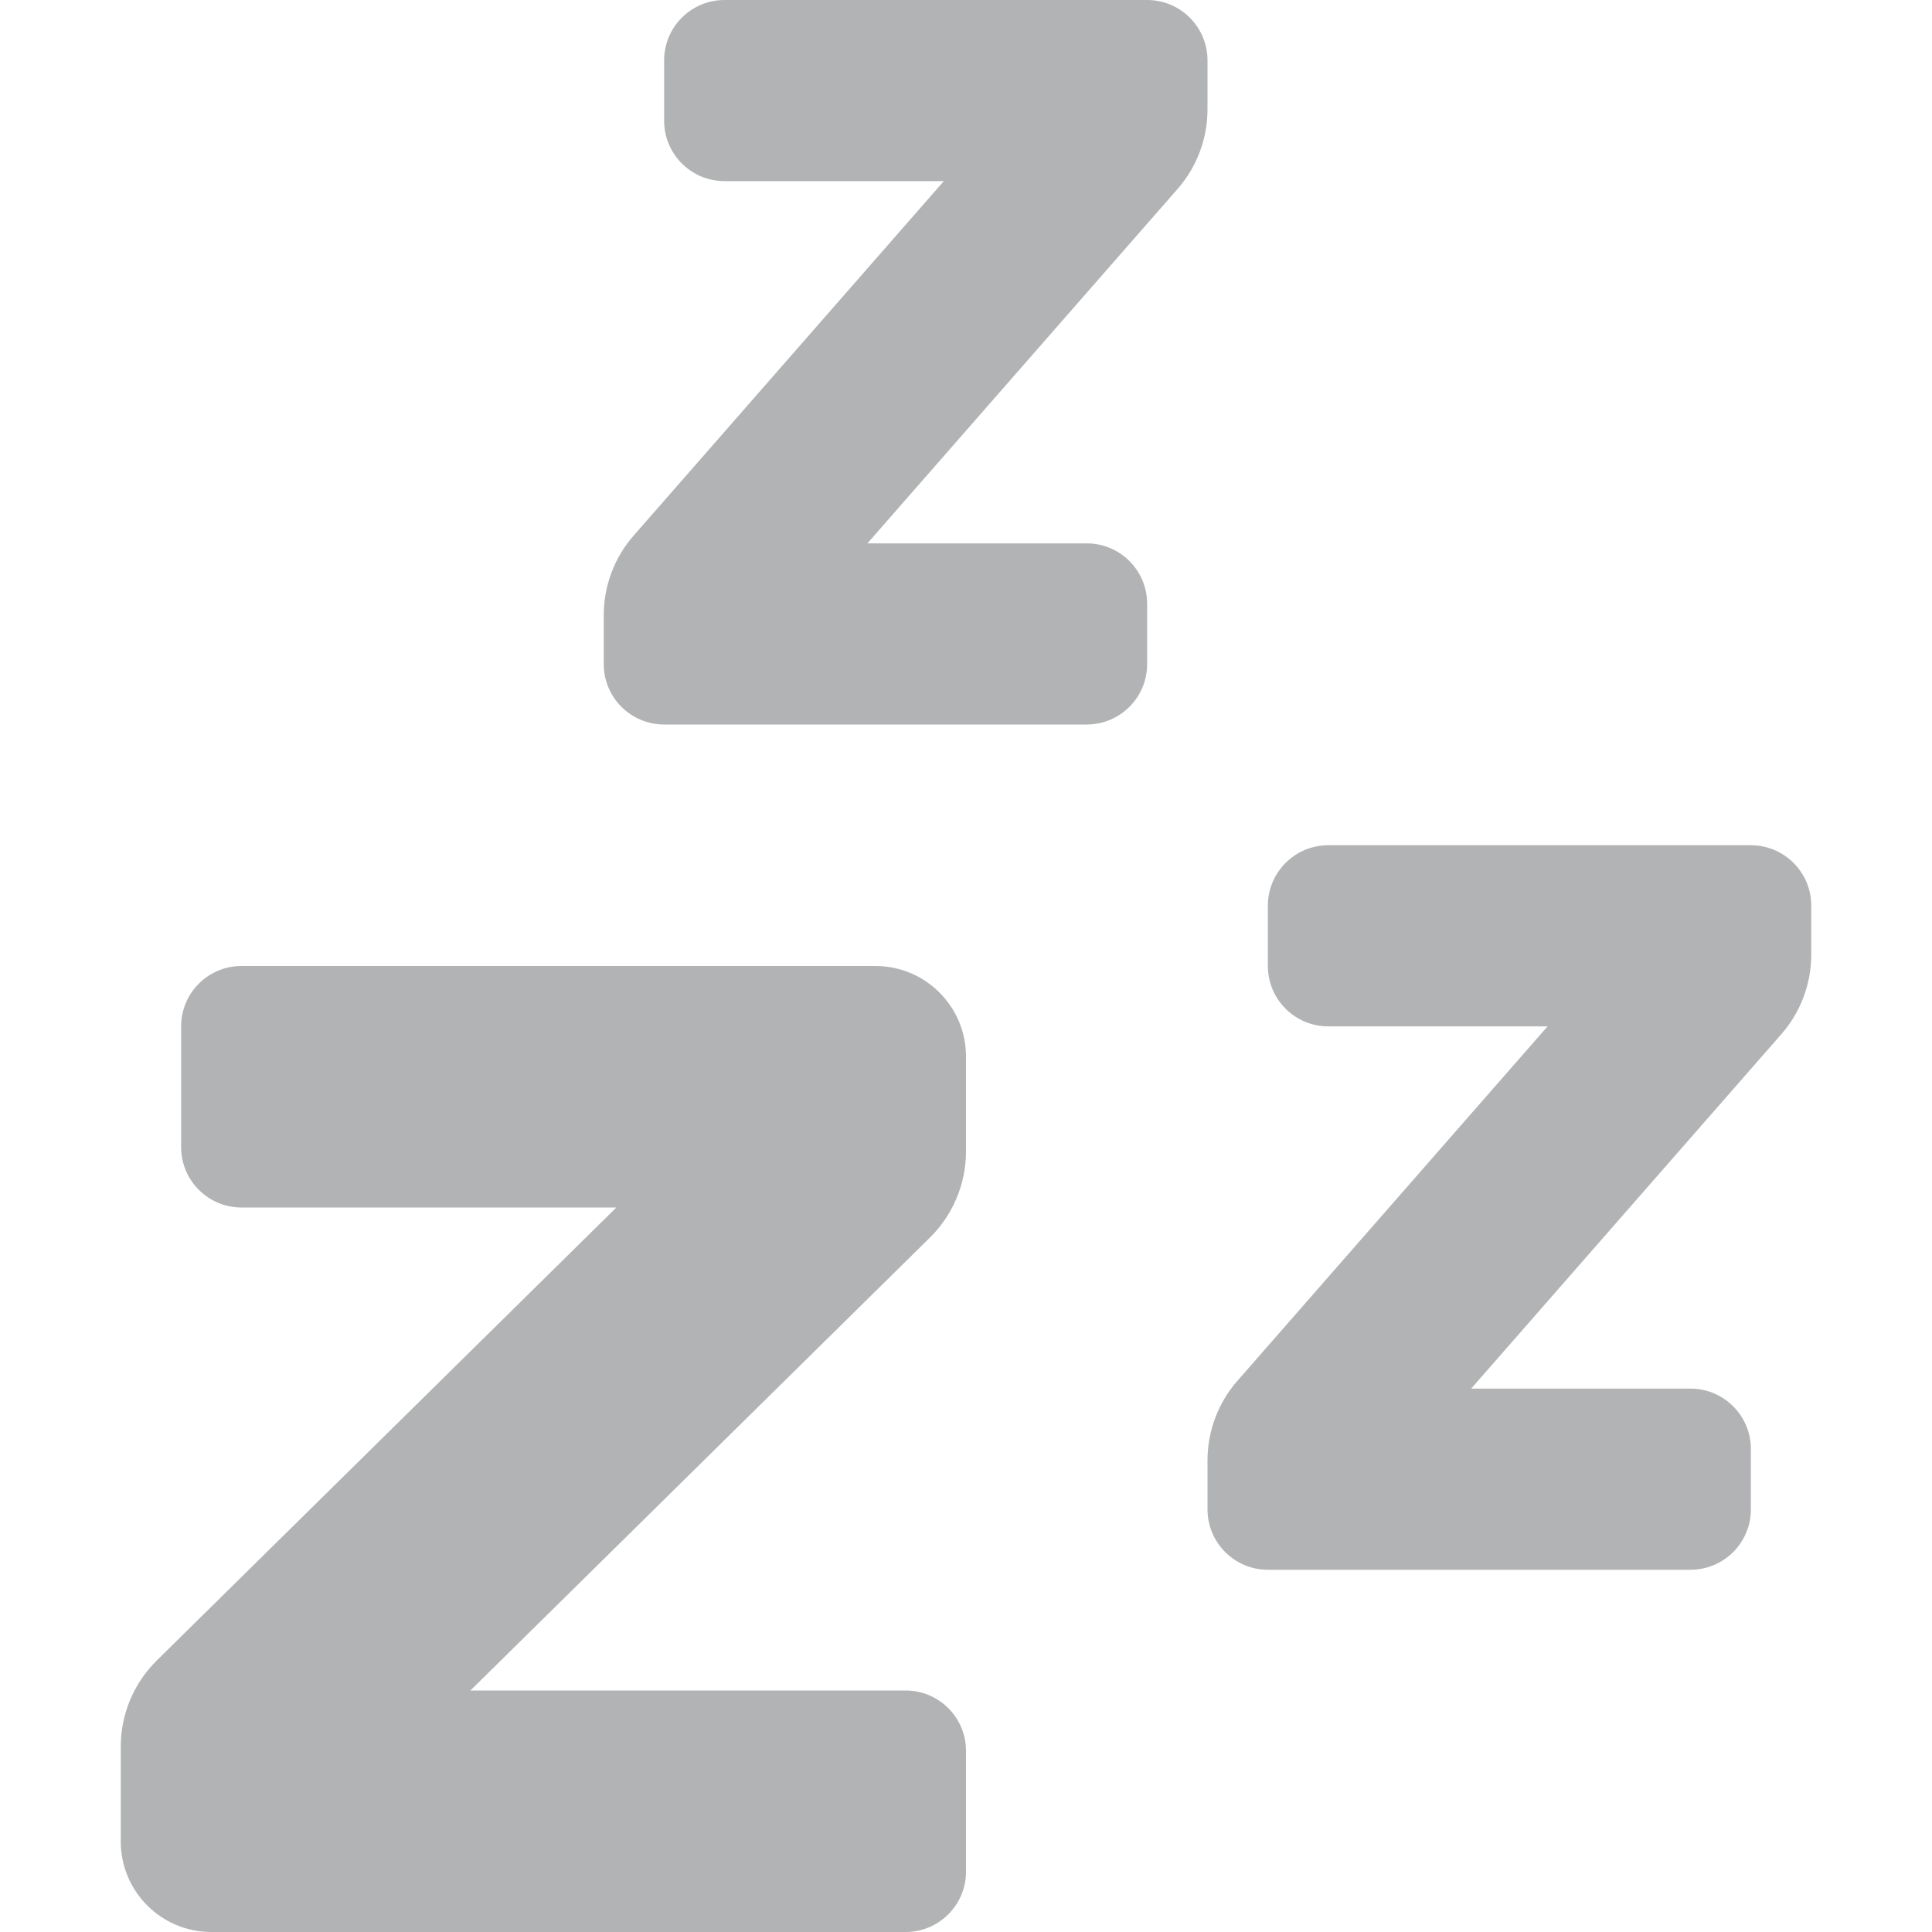
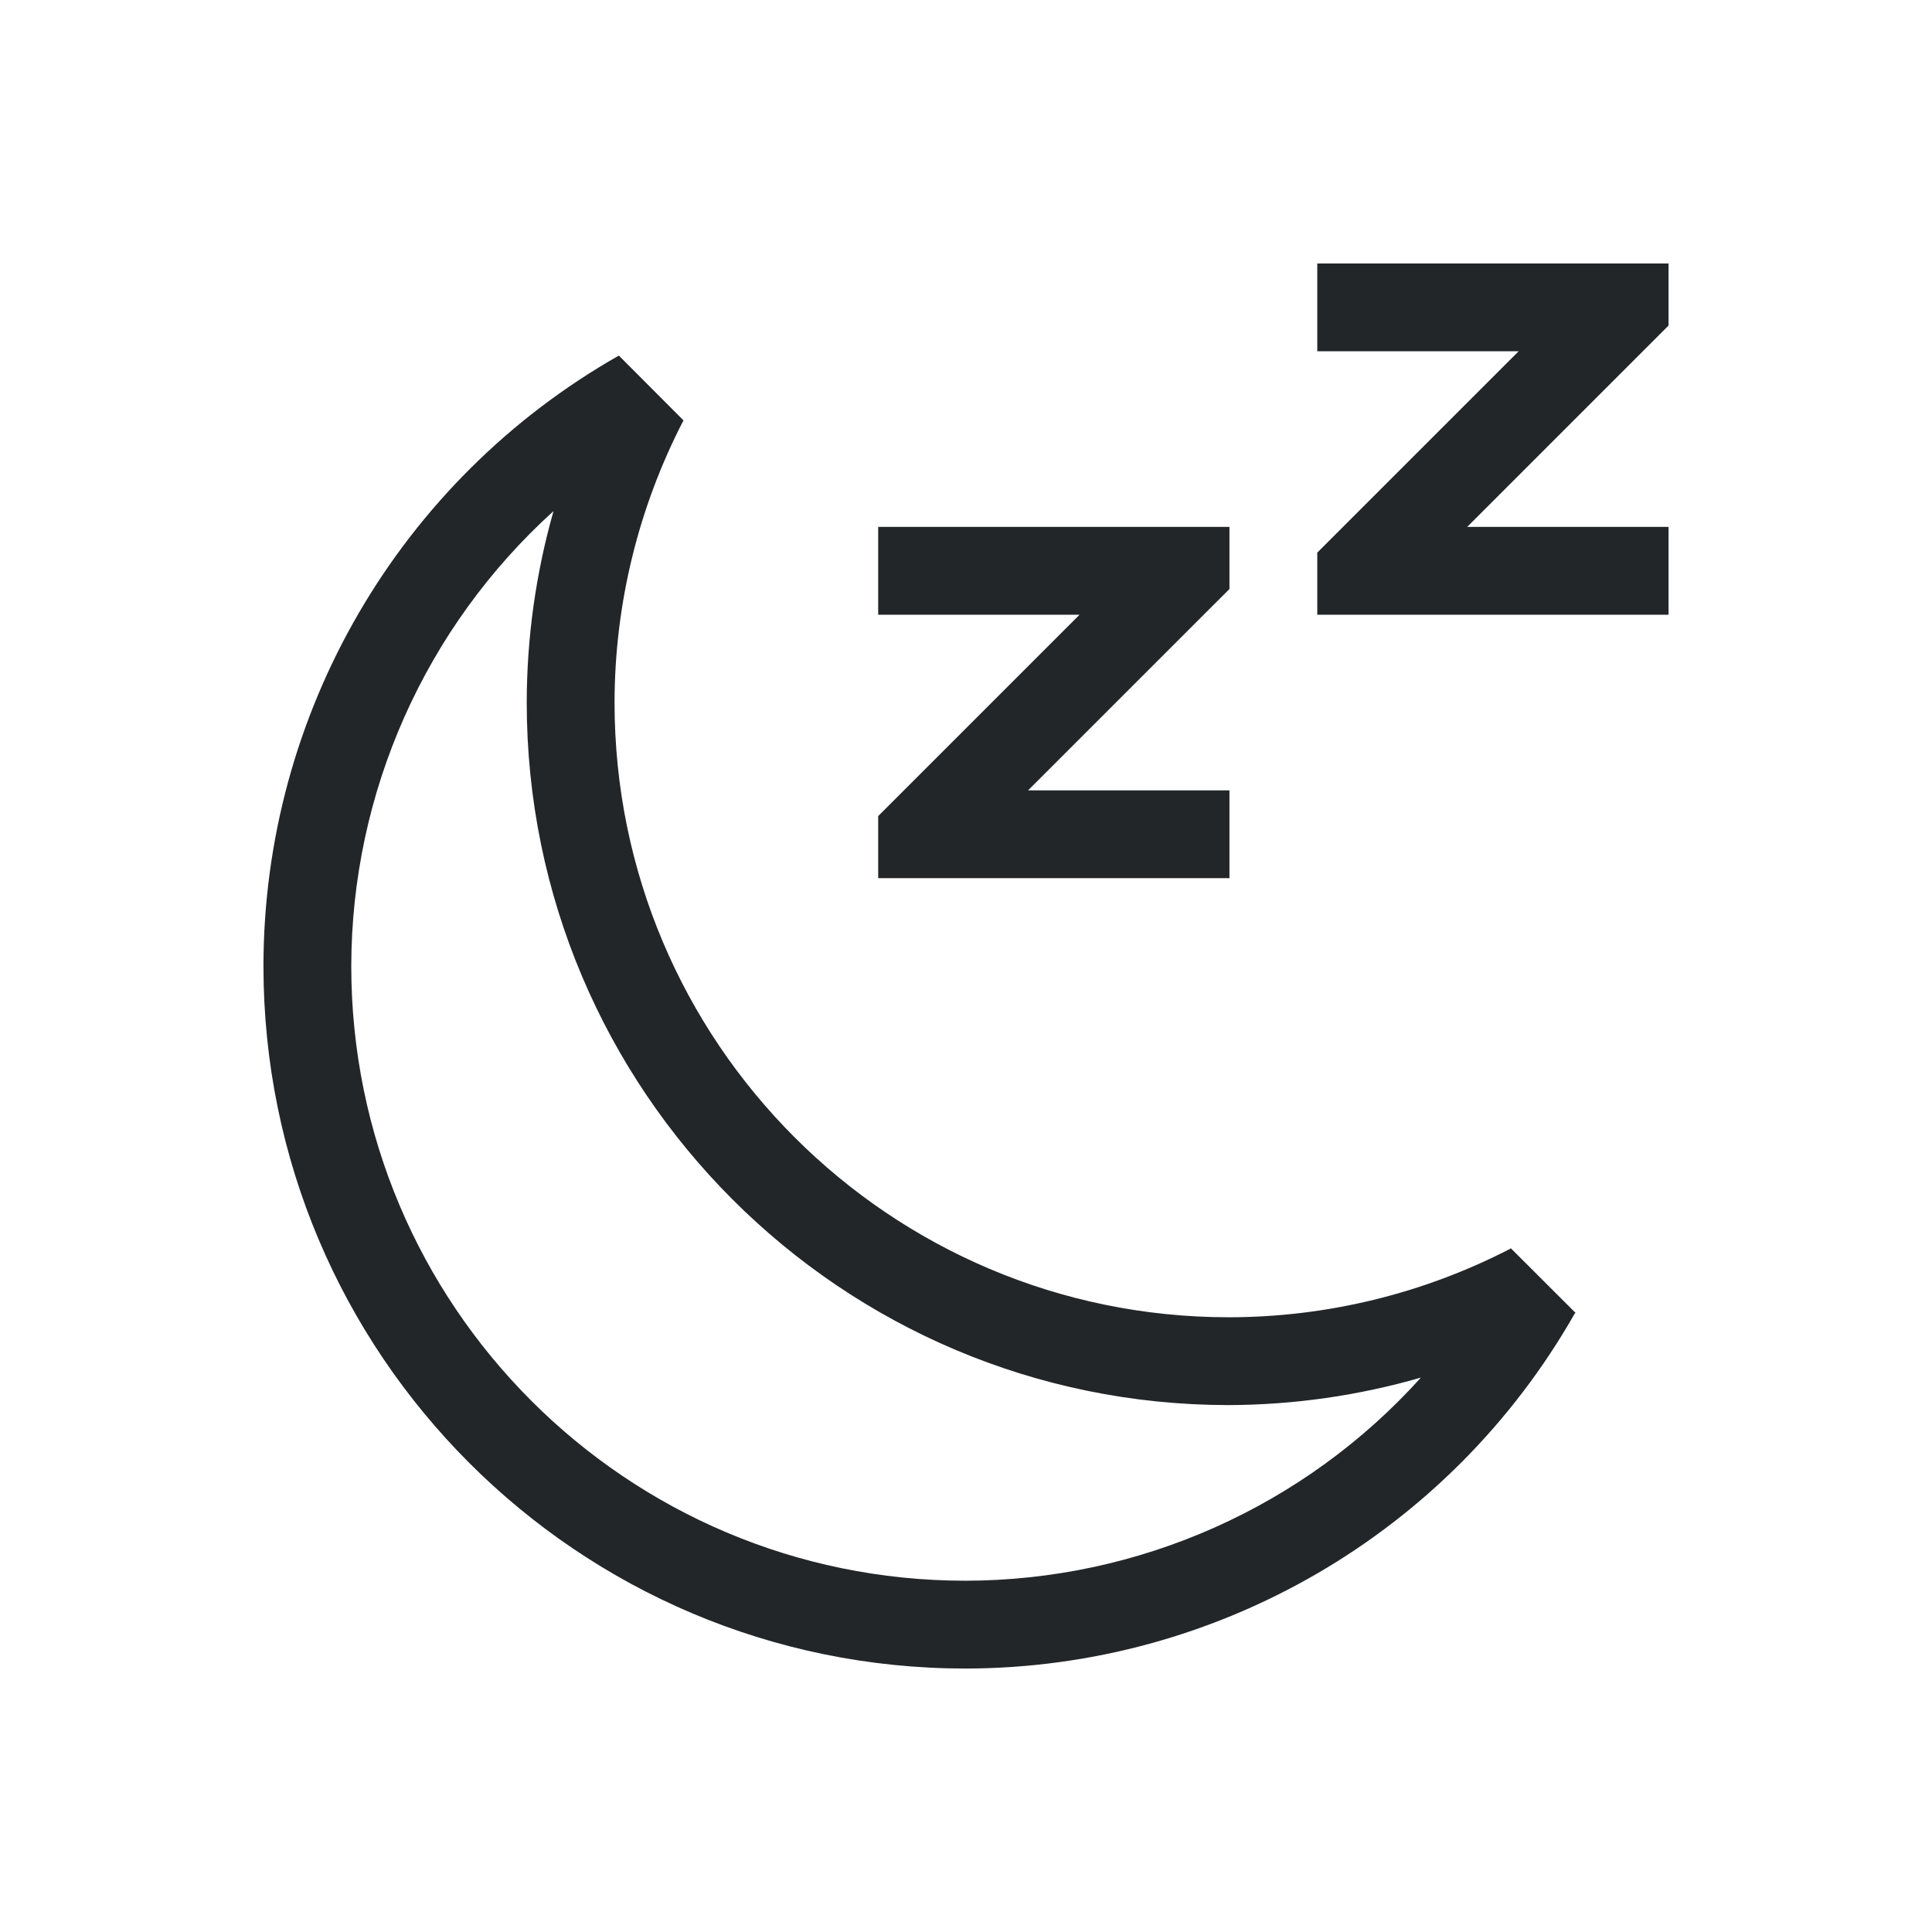
- <svg xmlns="http://www.w3.org/2000/svg" style="isolation:isolate" viewBox="0 0 128 128" width="128pt" height="128pt">
-   <defs>
-     <style id="current-color-scheme" type="text/css">
-             .ColorScheme-Text {
+ <svg xmlns="http://www.w3.org/2000/svg" viewBox="0 0 22 22">
+   <style type="text/css" id="current-color-scheme">
+         .ColorScheme-Text {
            color:#232629;
-             }
-         </style>
-   </defs>
-   <rect height="128" width="128" opacity="0" />
-   <path d=" M 80 7.25 L 80 4 C 80 1.791 78.209 0 76 0 L 48 0 C 45.791 0 44 1.791 44 4 L 44 8 C 44 10.209 45.791 12 48 12 L 62.53 12 L 41.98 35.485 C 40.704 36.942 40.001 38.813 40 40.75 L 40 44 C 40 46.209 41.791 48 44 48 L 72 48 C 74.209 48 76 46.209 76 44 L 76 40 C 76 37.791 74.209 36 72 36 L 57.468 36 L 78.02 12.515 C 79.296 11.058 79.999 9.187 80 7.25 L 80 7.25 Z  M 58 64 L 16 64 C 13.791 64 12 65.791 12 68 L 12 76 C 12 78.209 13.791 80 16 80 L 40.835 80 L 10.383 110.015 C 8.859 111.521 8.001 113.573 8 115.715 L 8 122 C 8 125.314 10.686 128 14 128 L 60 128 C 62.209 128 64 126.209 64 124 L 64 116 C 64 113.791 62.209 112 60 112 L 31.165 112 L 61.618 81.985 C 63.141 80.479 63.999 78.427 64 76.285 L 64 70 C 64 66.686 61.314 64 58 64 Z  M 116 56 L 88 56 C 85.791 56 84 57.791 84 60 L 84 64 C 84 66.209 85.791 68 88 68 L 102.53 68 L 81.98 91.485 C 80.704 92.942 80.001 94.813 80 96.75 L 80 100 C 80 102.209 81.791 104 84 104 L 112 104 C 114.209 104 116 102.209 116 100 L 116 96 C 116 93.791 114.209 92 112 92 L 97.468 92 L 118.02 68.515 C 119.296 67.058 119.999 65.187 120 63.25 L 120 60 C 120 57.791 118.209 56 116 56 Z " fill="currentColor" fill-opacity="0.35" class="ColorScheme-Text" />
+         }
+     </style>
+   <g class="ColorScheme-Text" fill="currentColor">
+     <path d="M7.047 4.049A7.995 8 0 0 0 3 11a7.995 8 0 0 0 7.994 8 7.995 8 0 0 0 6.938-4.043 7.995 8 0 0 0 .01-.006l-.739-.738a6.996 7 0 0 1-.004.006 6.996 7 0 0 1-3.207.781 6.996 7 0 0 1-6.994-7 6.996 7 0 0 1 .785-3.213zM6.303 5.82A7.995 8 0 0 0 5.998 8a7.995 8 0 0 0 7.994 8 7.995 8 0 0 0 2.188-.313A6.996 7 0 0 1 10.994 18 6.996 7 0 0 1 4 11a6.996 7 0 0 1 2.303-5.18z" />
+     <path d="M10 6v1h2.293l-2 2-.293.293V10h4V9h-2.293l2-2L14 6.707V6h-.707zm5-3v1h2.293l-2 2-.293.293V7h4V6h-2.293l2-2L19 3.707V3h-.707z" />
+   </g>
</svg>
